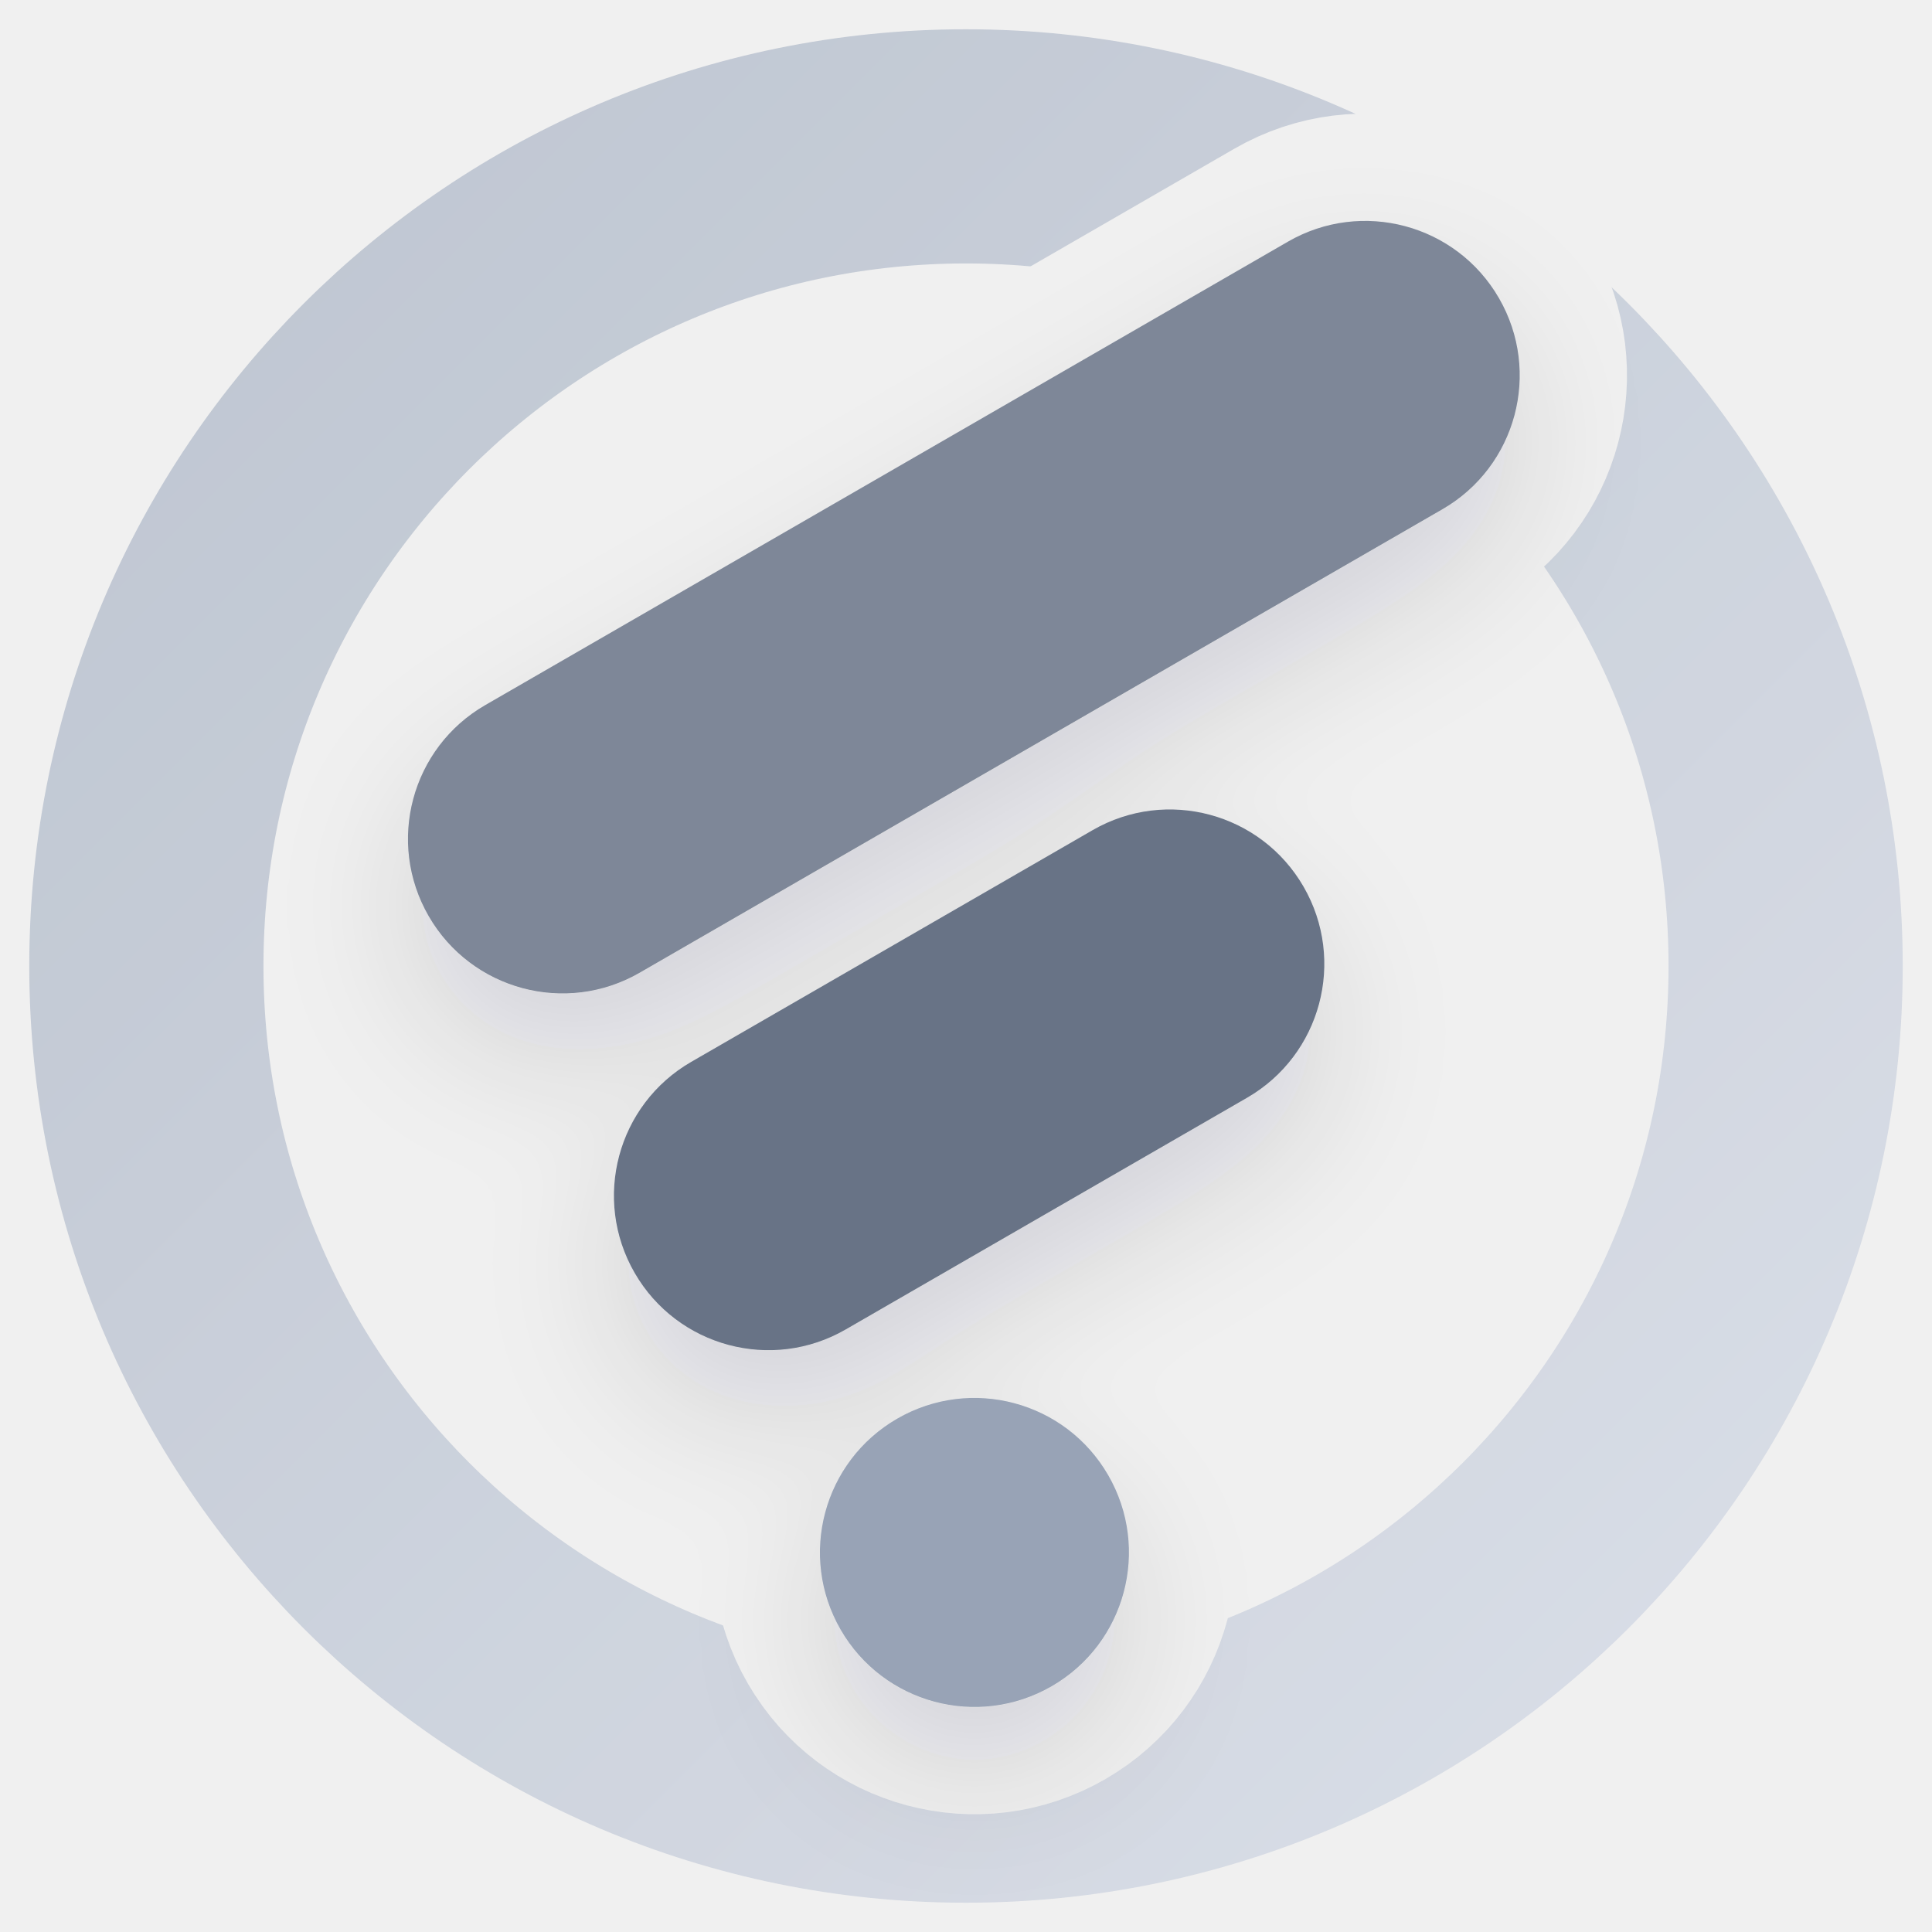
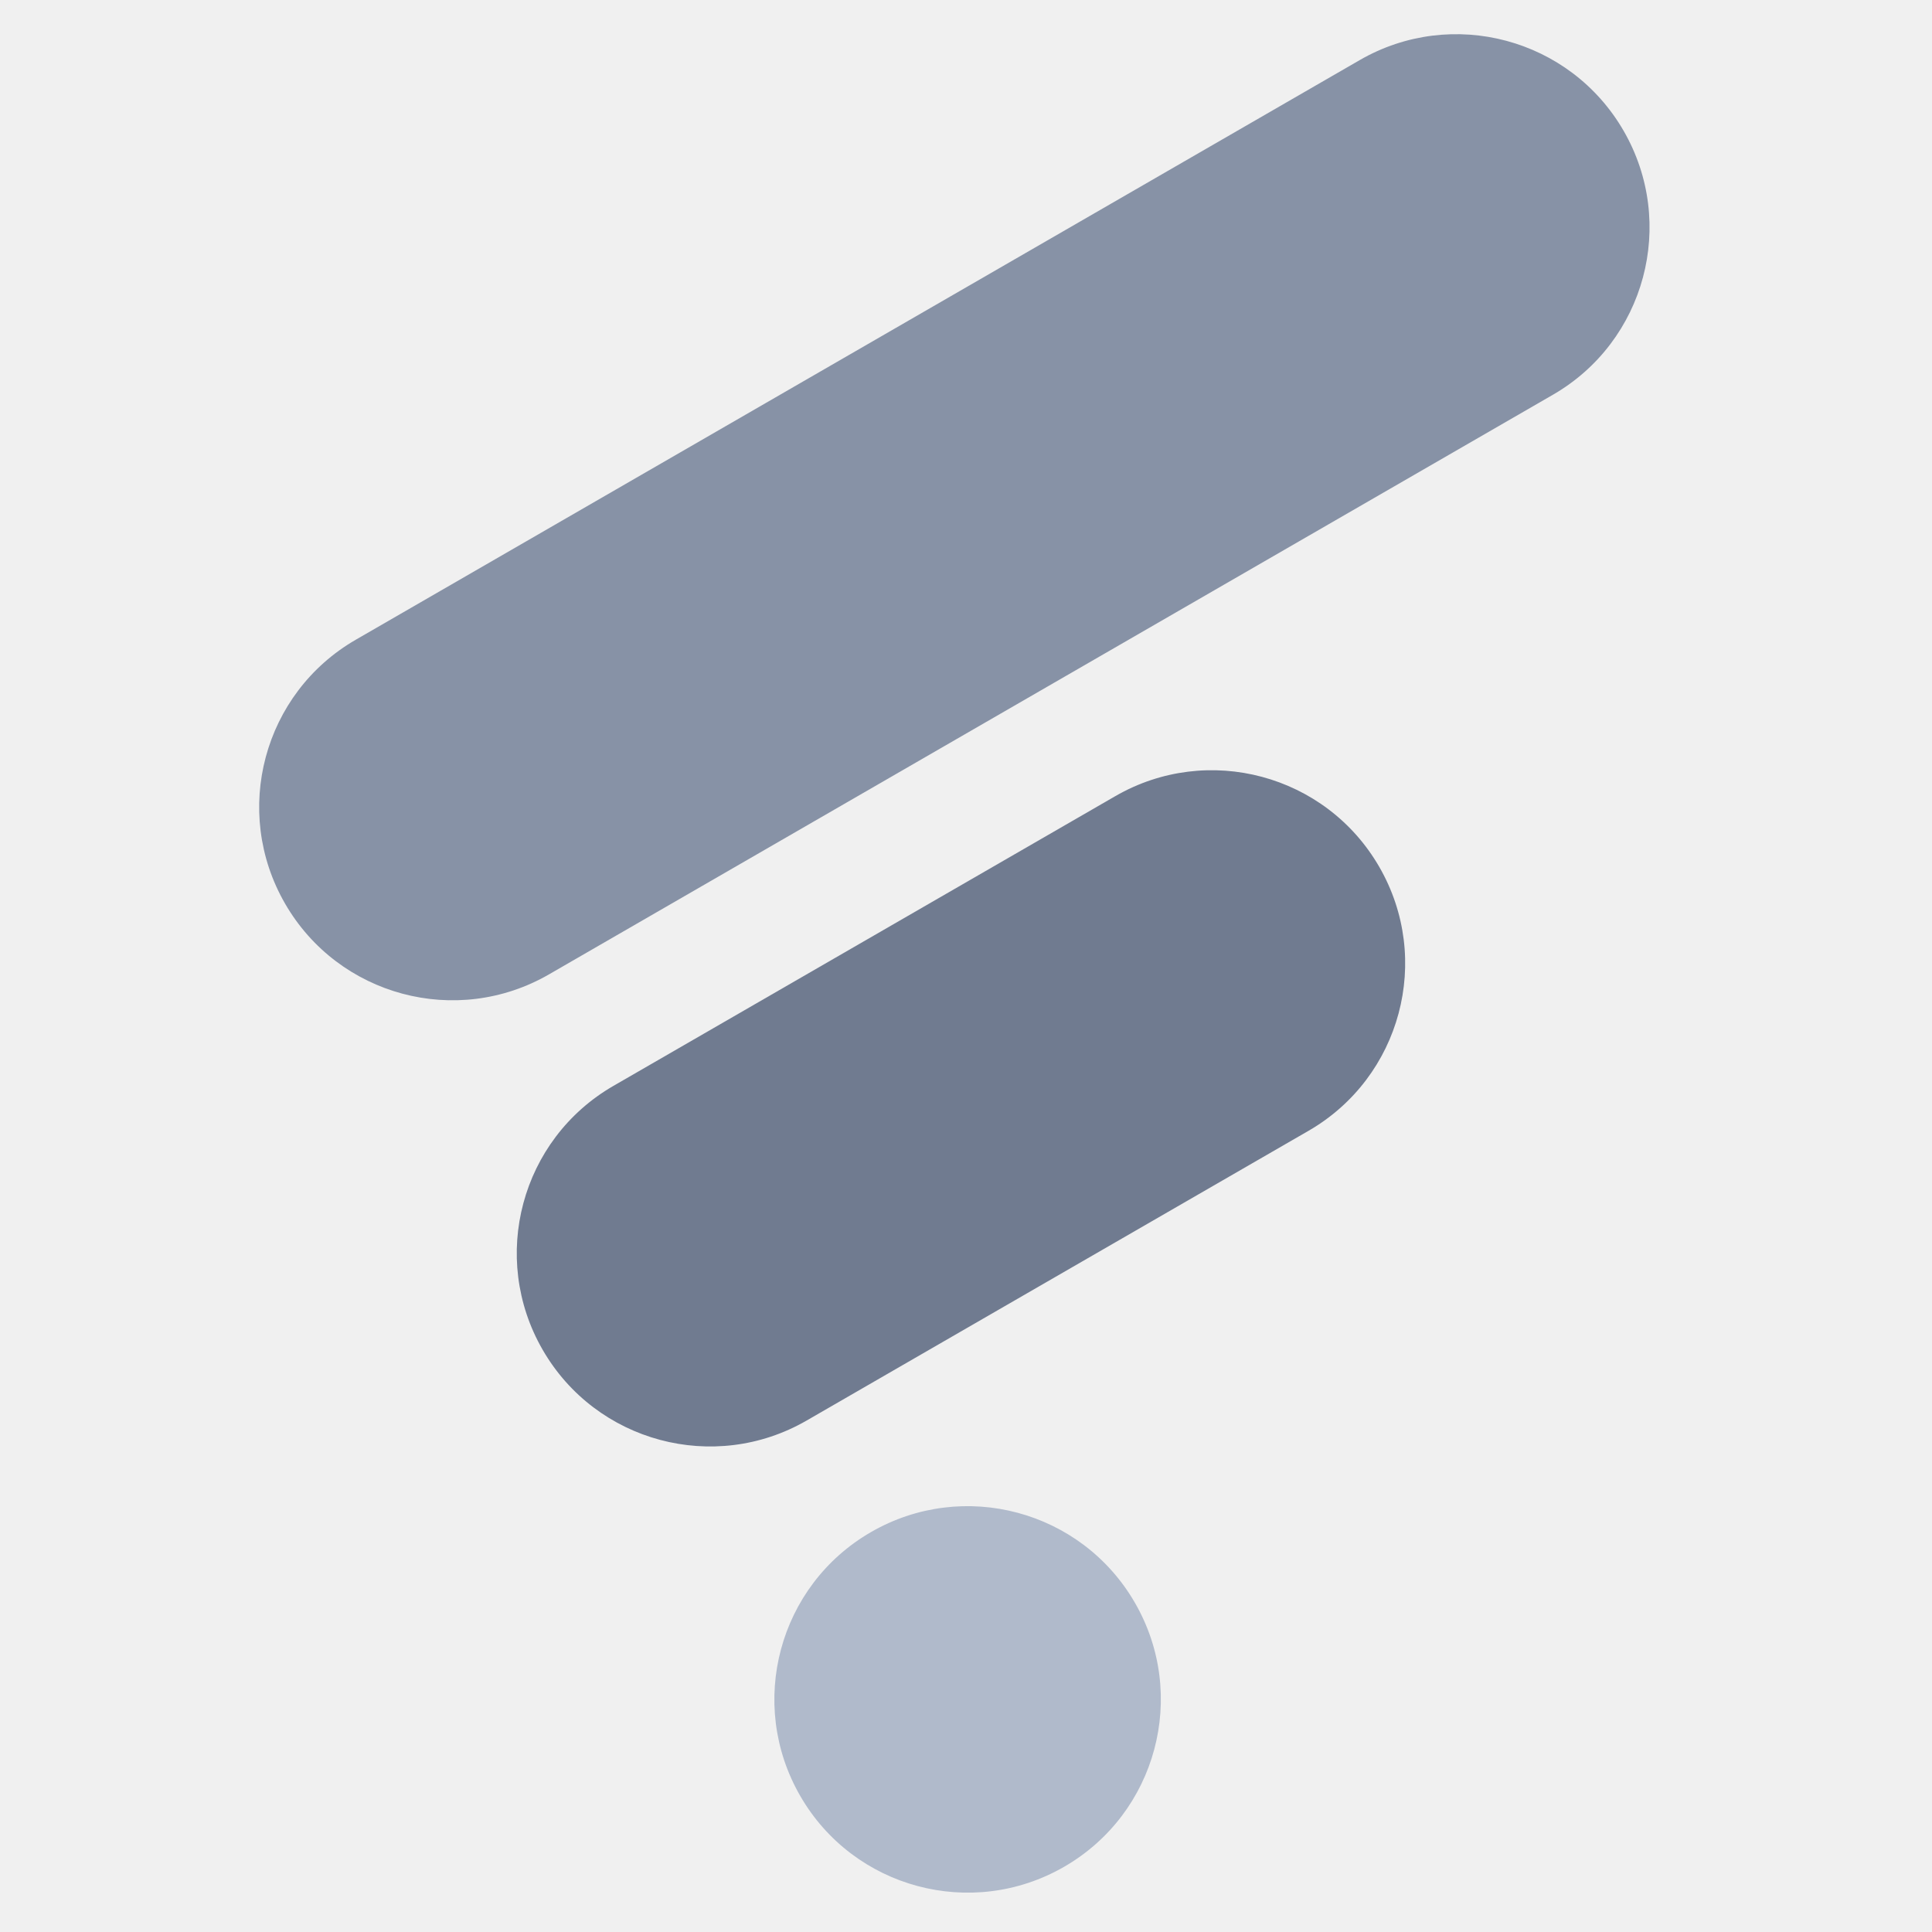
- <svg xmlns="http://www.w3.org/2000/svg" width="108" height="108" viewBox="54 54 132 132">
+ <svg xmlns="http://www.w3.org/2000/svg" width="256" height="256" viewBox="50 30 135 180">
  <defs>
-     <filter id="glow-shadow" x="-50%" y="-50%" width="200%" height="200%">
-       <feDropShadow dx="0" dy="5" stdDeviation="5" flood-color="#0F172A" flood-opacity="0.12" />
-     </filter>
    <path id="shape-top" d="M60.65,89.6L154.18,35.6A18,18 107.59,0 1,178.77 42.19L178.77,42.19A18,18 107.59,0 1,172.18 66.78L78.65,120.78A18,18 106.67,0 1,54.06 114.19L54.06,114.19A18,18 106.67,0 1,60.65 89.6z" />
    <path id="shape-mid" d="M84.65,131.17L131.42,104.17A18,18 107.83,0 1,156 110.76L156,110.76A18,18 107.83,0 1,149.42 135.35L102.65,162.35A18,18 106.67,0 1,78.06 155.76L78.06,155.76A18,18 106.67,0 1,84.65 131.17z" />
    <path id="shape-bot" d="M108.65,172.74L108.65,172.74A18,18 116.03,0 1,133.24 179.33L133.24,179.33A18,18 116.03,0 1,126.65 203.92L126.65,203.92A18,18 116.03,0 1,102.06 197.33L102.06,197.33A18,18 116.03,0 1,108.65 172.74z" />
-     <mask id="cutout-mask">
-       <rect x="0" y="0" width="240" height="240" fill="white" />
-       <g transform="translate(9.12, 9.12) scale(0.924, 0.924)">
-         <g transform="translate(45.96154, 43.84615) scale(0.6346154, 0.6346154)">
-           <use href="#shape-top" fill="black" stroke="black" stroke-width="25" />
-           <use href="#shape-mid" fill="black" stroke="black" stroke-width="25" />
-           <use href="#shape-bot" fill="black" stroke="black" stroke-width="25" />
-         </g>
-       </g>
-     </mask>
-     <linearGradient id="ring-grad" x1="0%" y1="0%" x2="100%" y2="100%">
-       <stop offset="0%" stop-color="#B8C0CD" />
-       <stop offset="100%" stop-color="#D7DCE6" />
-     </linearGradient>
  </defs>
-   <circle cx="120" cy="120" r="56" fill="none" stroke="url(#ring-grad)" stroke-width="16" mask="url(#cutout-mask)" opacity="0.9" />
-   <g transform="translate(9.12, 9.12) scale(0.924, 0.924)" filter="url(#glow-shadow)">
-     <g transform="translate(45.96154, 43.84615) scale(0.6346154, 0.6346154)">
-       <use href="#shape-top" fill="#7E8798" />
-       <use href="#shape-mid" fill="#687386" />
-       <use href="#shape-bot" fill="#98A3B6" />
+   <g>
+     <g>
+       <use href="#shape-top" fill="#8792A6" />
+       <use href="#shape-mid" fill="#707B90" />
+       <use href="#shape-bot" fill="#B0BACB" />
    </g>
  </g>
</svg>
